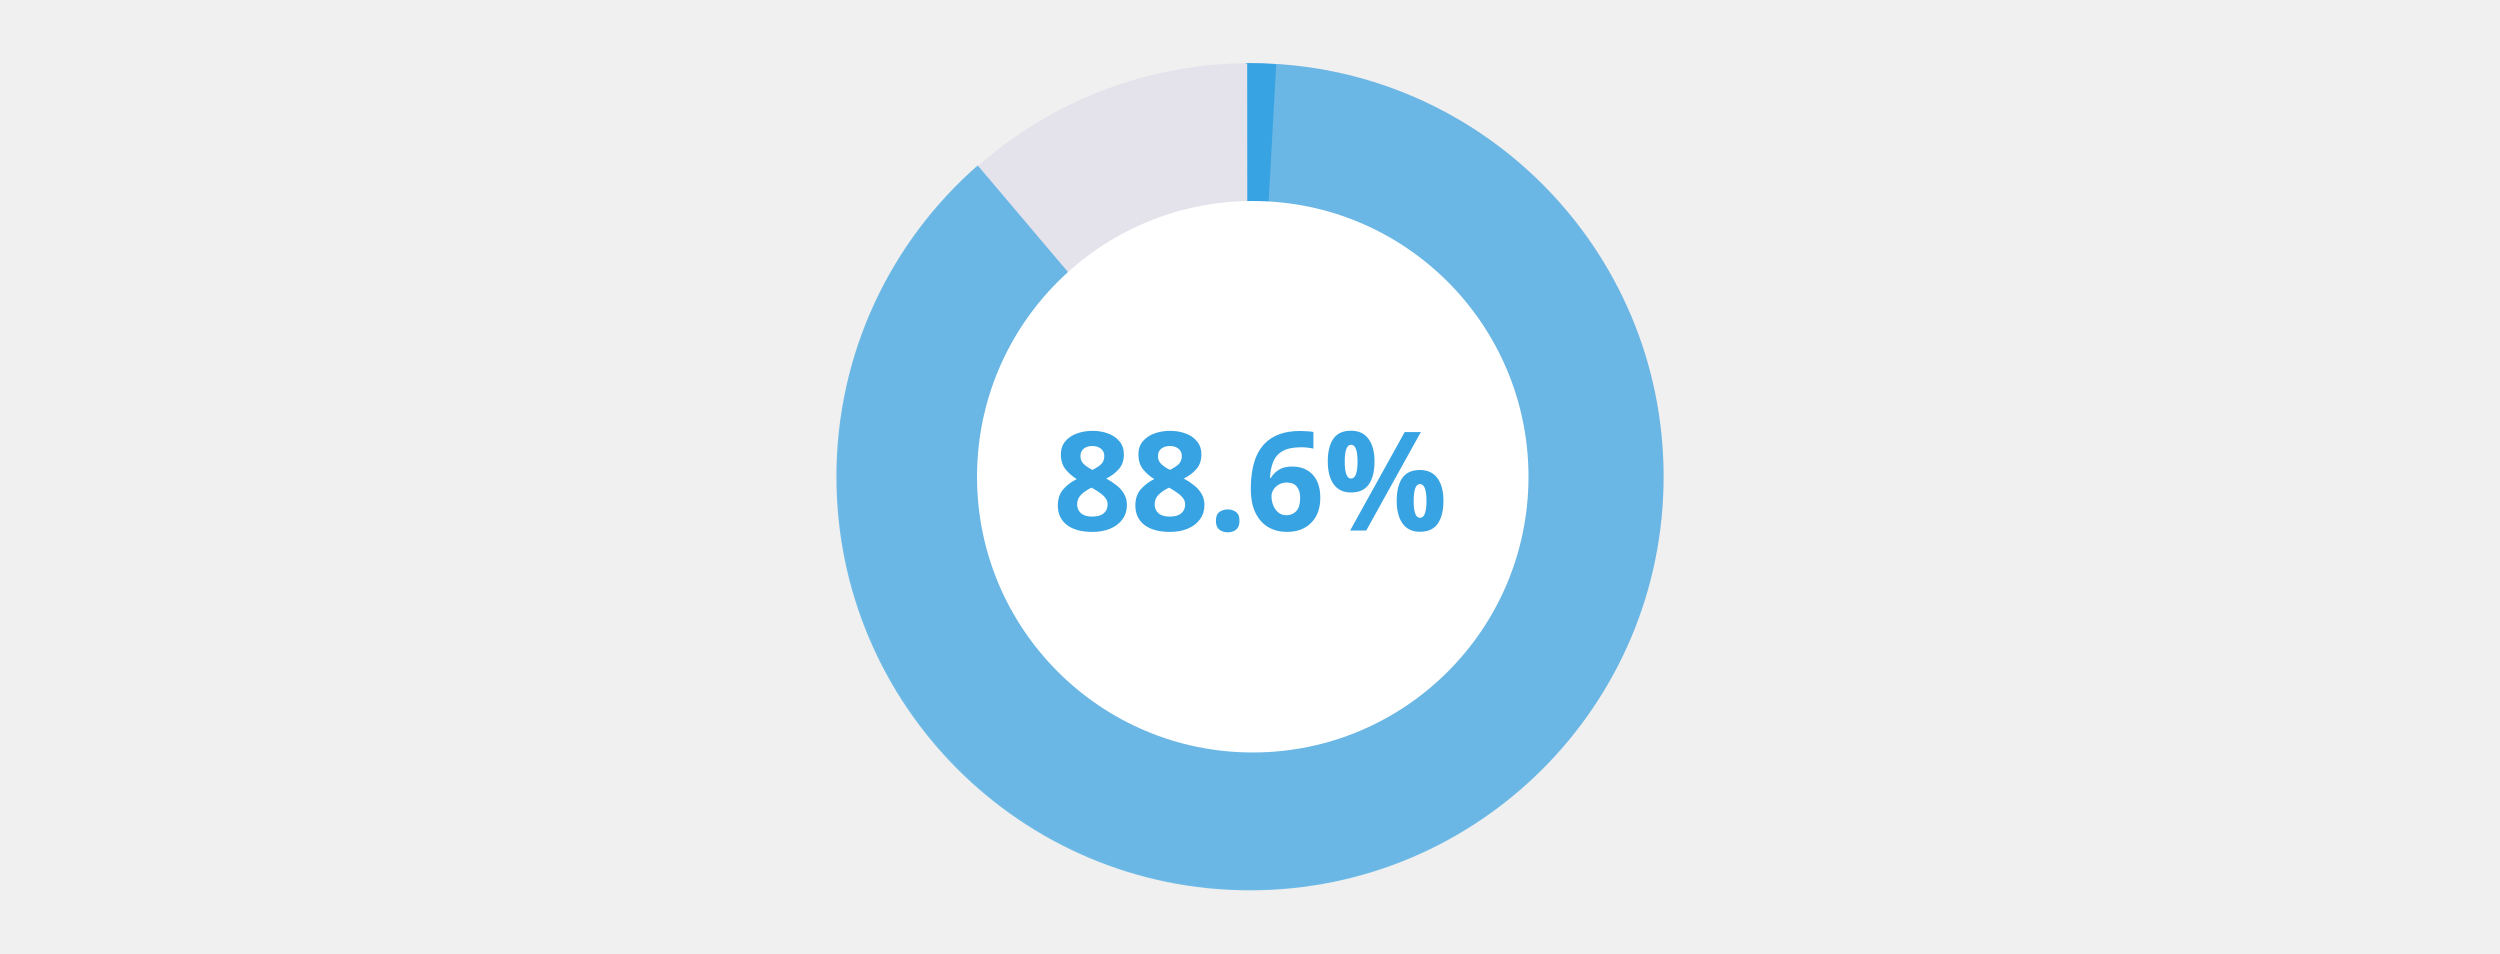
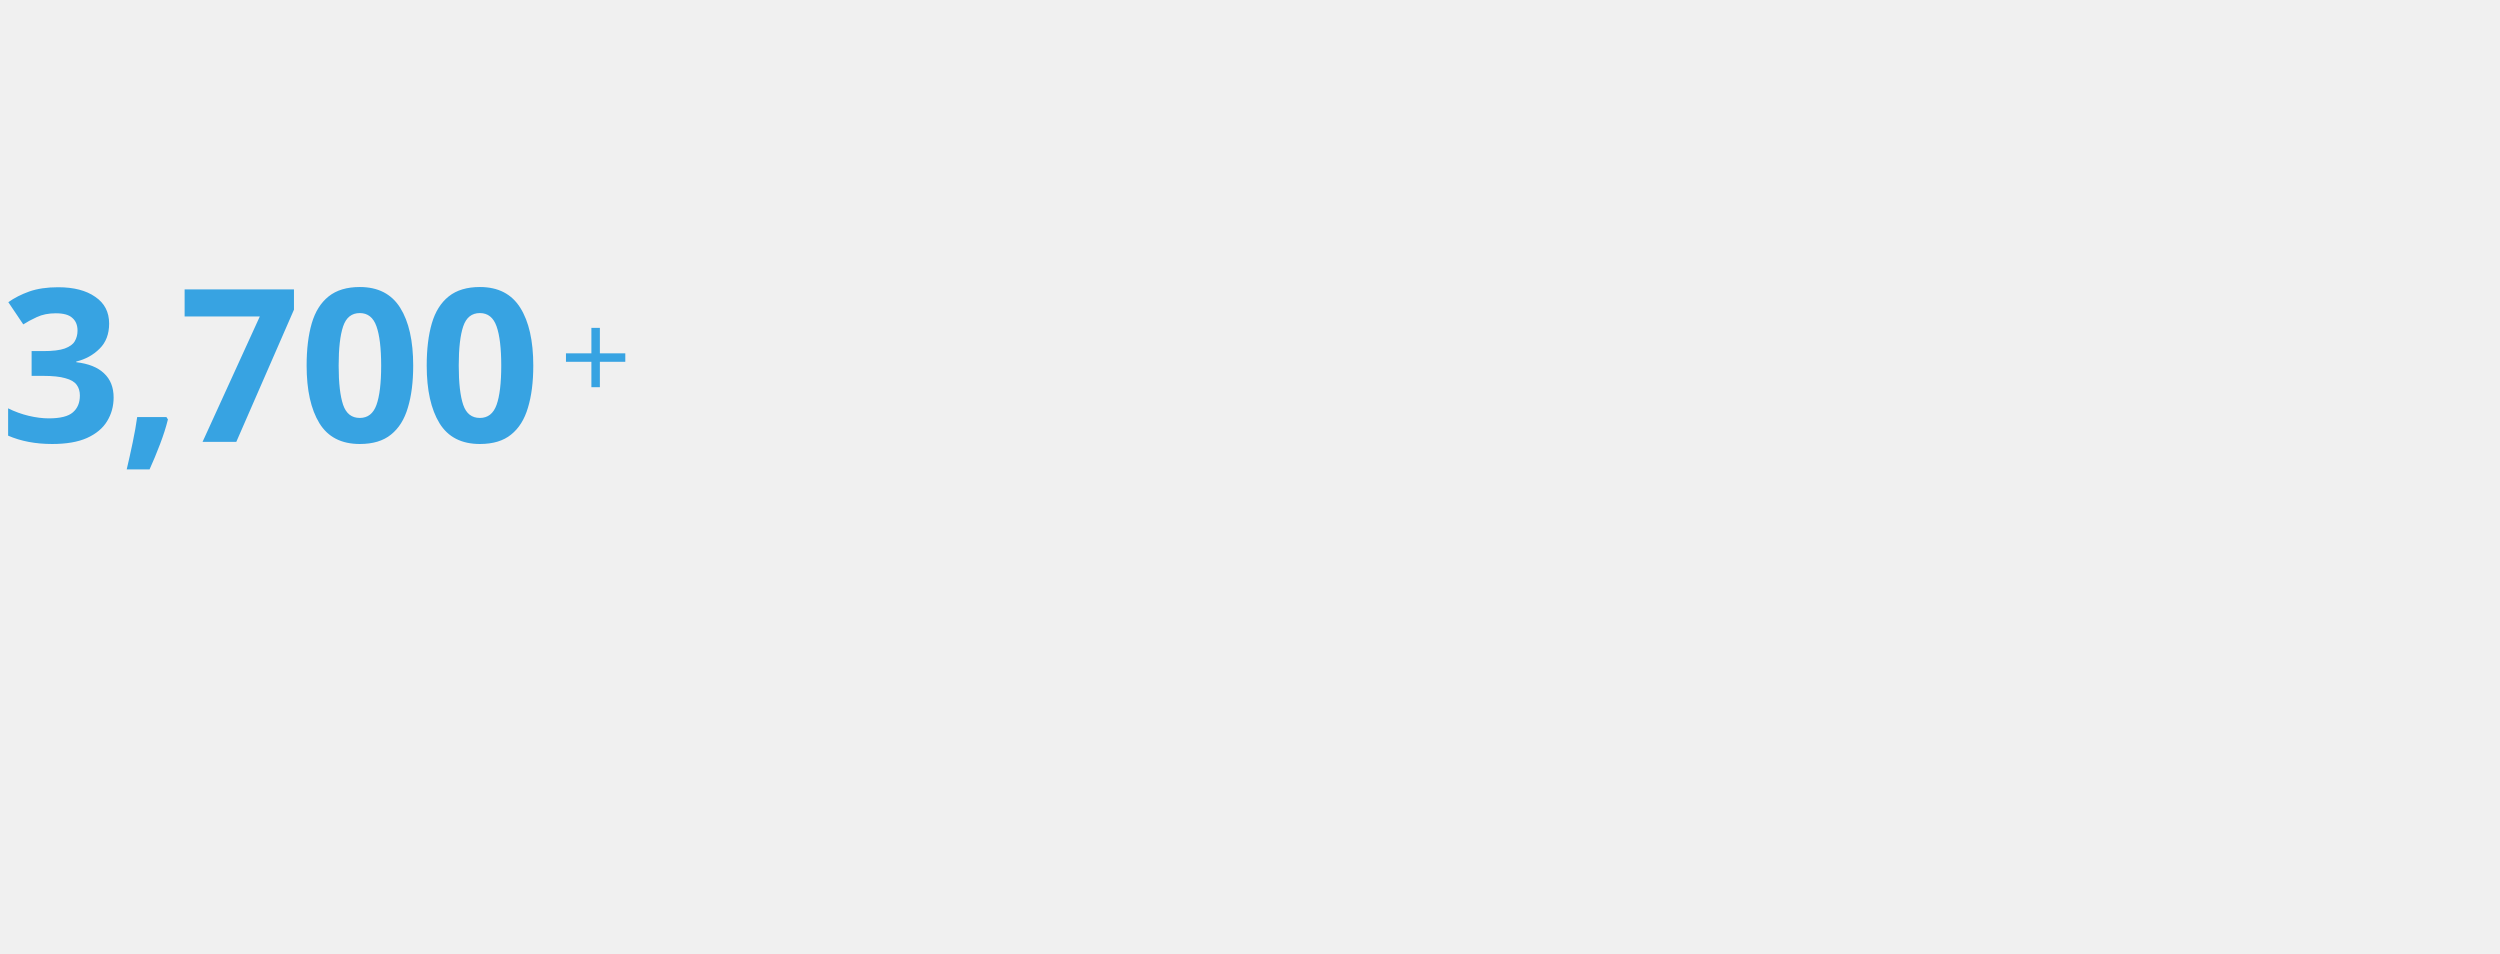
<svg xmlns="http://www.w3.org/2000/svg" width="860" height="328" viewBox="0 0 860 328" fill="none">
+   <path d="M37.543 111.298C37.543 114.922 36.441 117.812 34.237 119.967C32.082 122.122 29.412 123.592 26.229 124.376V124.596C30.441 125.086 33.624 126.359 35.78 128.416C37.984 130.473 39.086 133.241 39.086 136.718C39.086 139.755 38.327 142.498 36.808 144.947C35.339 147.347 33.037 149.257 29.902 150.678C26.816 152.049 22.825 152.735 17.927 152.735C12.245 152.735 7.2 151.78 2.792 149.869V140.465C5.045 141.592 7.396 142.449 9.845 143.037C12.343 143.624 14.645 143.918 16.751 143.918C20.718 143.918 23.486 143.233 25.053 141.861C26.669 140.49 27.478 138.555 27.478 136.057C27.478 134.588 27.11 133.363 26.375 132.384C25.641 131.355 24.343 130.596 22.482 130.106C20.669 129.567 18.122 129.298 14.841 129.298H10.873V120.776H14.914C18.147 120.776 20.596 120.482 22.261 119.894C23.976 119.257 25.127 118.424 25.714 117.396C26.351 116.318 26.669 115.094 26.669 113.722C26.669 111.861 26.082 110.416 24.906 109.388C23.78 108.31 21.869 107.771 19.175 107.771C16.678 107.771 14.498 108.212 12.637 109.094C10.825 109.927 9.282 110.759 8.008 111.592L2.865 103.951C4.922 102.482 7.322 101.257 10.065 100.278C12.857 99.298 16.163 98.808 19.984 98.808C25.371 98.808 29.633 99.91 32.767 102.114C35.951 104.269 37.543 107.331 37.543 111.298ZM57.766 144.286C57.13 146.882 56.224 149.722 55.048 152.808C53.873 155.894 52.673 158.784 51.448 161.478H43.587C44.273 158.588 44.958 155.502 45.644 152.22C46.33 148.939 46.844 146.024 47.187 143.478H57.252L57.766 144.286ZM69.68 152L89.37 108.873H63.508V99.543H101.125V106.522L81.288 152H69.68ZM142.14 125.771C142.14 131.404 141.528 136.229 140.304 140.245C139.128 144.261 137.193 147.347 134.499 149.502C131.855 151.657 128.279 152.735 123.773 152.735C117.455 152.735 112.826 150.359 109.887 145.608C106.948 140.808 105.479 134.196 105.479 125.771C105.479 120.09 106.067 115.241 107.242 111.224C108.418 107.208 110.353 104.122 113.046 101.967C115.74 99.812 119.316 98.735 123.773 98.735C130.042 98.735 134.671 101.11 137.659 105.861C140.646 110.612 142.14 117.249 142.14 125.771ZM116.499 125.771C116.499 131.747 117.014 136.253 118.042 139.29C119.071 142.278 120.981 143.771 123.773 143.771C126.516 143.771 128.426 142.278 129.504 139.29C130.581 136.302 131.12 131.796 131.12 125.771C131.12 119.796 130.581 115.29 129.504 112.253C128.426 109.216 126.516 107.698 123.773 107.698C120.981 107.698 119.071 109.216 118.042 112.253C117.014 115.29 116.499 119.796 116.499 125.771ZM183.45 125.771C183.45 131.404 182.837 136.229 181.613 140.245C180.437 144.261 178.503 147.347 175.809 149.502C173.164 151.657 169.588 152.735 165.082 152.735C158.764 152.735 154.135 150.359 151.197 145.608C148.258 140.808 146.788 134.196 146.788 125.771C146.788 120.09 147.376 115.241 148.552 111.224C149.727 107.208 151.662 104.122 154.356 101.967C157.05 99.812 160.625 98.735 165.082 98.735C171.352 98.735 175.98 101.11 178.968 105.861C181.956 110.612 183.45 117.249 183.45 125.771ZM157.809 125.771C157.809 131.747 158.323 136.253 159.352 139.29C160.38 142.278 162.29 143.771 165.082 143.771C167.825 143.771 169.735 142.278 170.813 139.29C171.89 136.302 172.429 131.796 172.429 125.771C172.429 119.796 171.89 115.29 170.813 112.253C169.735 109.216 167.825 107.698 165.082 107.698C162.29 107.698 160.38 109.216 159.352 112.253C158.323 115.29 157.809 119.796 157.809 125.771Z" fill="#37A3E2" />
  <g clip-path="url(#clip0_1144_181)">
-     <circle cx="430.237" cy="163.763" r="142.041" fill="#D8D7E9" fill-opacity="0.5" />
-     <path d="M430 21.722C508.578 21.722 572.278 85.422 572.278 164C572.278 242.578 508.578 306.278 430 306.279C351.422 306.279 287.722 242.578 287.722 164C287.722 121.296 306.537 82.987 336.328 56.907L373.8 101.16L429.147 82.427V22.148L428.264 21.733C428.842 21.726 429.42 21.722 430 21.722Z" fill="#37A3E2" fill-opacity="0.7" />
-     <path d="M429.066 21.726C432.392 21.742 435.69 21.872 438.957 22.113L439.011 22.196L436.402 69.385H434.98L433.32 69.859L433.157 69.895C431.889 70.177 430.561 69.975 429.434 69.329L429.115 69.148L429.066 21.726Z" fill="#37A3E2" />
-     <circle cx="430.949" cy="164" r="94.852" fill="white" />
-     <path d="M375.801 148.211C377.761 148.211 379.547 148.511 381.16 149.112C382.804 149.713 384.116 150.614 385.096 151.815C386.108 153.017 386.614 154.534 386.614 156.368C386.614 158.392 386.029 160.067 384.859 161.395C383.721 162.692 382.282 163.767 380.543 164.62C381.745 165.253 382.883 165.996 383.958 166.849C385.065 167.671 385.95 168.652 386.614 169.79C387.309 170.896 387.657 172.209 387.657 173.726C387.657 175.592 387.151 177.22 386.14 178.611C385.159 180.002 383.768 181.077 381.966 181.836C380.195 182.595 378.14 182.974 375.801 182.974C372.007 182.974 369.066 182.168 366.979 180.556C364.924 178.943 363.897 176.73 363.897 173.916C363.897 171.576 364.529 169.695 365.794 168.272C367.058 166.849 368.592 165.695 370.394 164.81C368.876 163.862 367.58 162.723 366.505 161.395C365.462 160.036 364.94 158.344 364.94 156.321C364.94 154.519 365.446 153.017 366.458 151.815C367.469 150.614 368.797 149.713 370.442 149.112C372.117 148.511 373.904 148.211 375.801 148.211ZM375.753 153.428C374.583 153.428 373.603 153.728 372.813 154.329C372.054 154.93 371.675 155.783 371.675 156.89C371.675 158.06 372.086 159.008 372.908 159.735C373.73 160.463 374.694 161.095 375.801 161.633C376.876 161.127 377.824 160.526 378.646 159.83C379.468 159.103 379.879 158.123 379.879 156.89C379.879 155.783 379.484 154.93 378.694 154.329C377.935 153.728 376.955 153.428 375.753 153.428ZM370.536 173.489C370.536 174.722 370.963 175.734 371.817 176.524C372.702 177.315 373.998 177.71 375.706 177.71C377.476 177.71 378.804 177.331 379.69 176.572C380.575 175.813 381.018 174.801 381.018 173.536C381.018 172.683 380.765 171.94 380.259 171.307C379.753 170.643 379.12 170.059 378.362 169.553C377.634 169.015 376.876 168.525 376.085 168.082L375.469 167.75C374.014 168.446 372.829 169.252 371.912 170.169C370.995 171.086 370.536 172.193 370.536 173.489ZM402.467 148.211C404.427 148.211 406.213 148.511 407.826 149.112C409.47 149.713 410.782 150.614 411.762 151.815C412.774 153.017 413.28 154.534 413.28 156.368C413.28 158.392 412.695 160.067 411.525 161.395C410.387 162.692 408.948 163.767 407.209 164.62C408.411 165.253 409.549 165.996 410.624 166.849C411.731 167.671 412.616 168.652 413.28 169.79C413.975 170.896 414.323 172.209 414.323 173.726C414.323 175.592 413.817 177.22 412.806 178.611C411.825 180.002 410.434 181.077 408.632 181.836C406.862 182.595 404.806 182.974 402.467 182.974C398.673 182.974 395.732 182.168 393.645 180.556C391.59 178.943 390.563 176.73 390.563 173.916C390.563 171.576 391.195 169.695 392.46 168.272C393.725 166.849 395.258 165.695 397.06 164.81C395.543 163.862 394.246 162.723 393.171 161.395C392.128 160.036 391.606 158.344 391.606 156.321C391.606 154.519 392.112 153.017 393.124 151.815C394.136 150.614 395.463 149.713 397.108 149.112C398.783 148.511 400.57 148.211 402.467 148.211ZM402.419 153.428C401.249 153.428 400.269 153.728 399.479 154.329C398.72 154.93 398.341 155.783 398.341 156.89C398.341 158.06 398.752 159.008 399.574 159.735C400.396 160.463 401.36 161.095 402.467 161.633C403.542 161.127 404.49 160.526 405.312 159.83C406.134 159.103 406.545 158.123 406.545 156.89C406.545 155.783 406.15 154.93 405.36 154.329C404.601 153.728 403.621 153.428 402.419 153.428ZM397.202 173.489C397.202 174.722 397.629 175.734 398.483 176.524C399.368 177.315 400.665 177.71 402.372 177.71C404.142 177.71 405.47 177.331 406.356 176.572C407.241 175.813 407.684 174.801 407.684 173.536C407.684 172.683 407.431 171.94 406.925 171.307C406.419 170.643 405.787 170.059 405.028 169.553C404.301 169.015 403.542 168.525 402.751 168.082L402.135 167.75C400.68 168.446 399.495 169.252 398.578 170.169C397.661 171.086 397.202 172.193 397.202 173.489ZM418.272 179.18C418.272 177.726 418.667 176.714 419.458 176.145C420.248 175.544 421.213 175.244 422.351 175.244C423.457 175.244 424.406 175.544 425.196 176.145C425.987 176.714 426.382 177.726 426.382 179.18C426.382 180.571 425.987 181.583 425.196 182.215C424.406 182.816 423.457 183.117 422.351 183.117C421.213 183.117 420.248 182.816 419.458 182.215C418.667 181.583 418.272 180.571 418.272 179.18ZM430.278 168.13C430.278 166.17 430.421 164.241 430.705 162.344C430.99 160.447 431.48 158.661 432.175 156.985C432.903 155.277 433.899 153.776 435.163 152.479C436.46 151.151 438.088 150.124 440.048 149.397C442.04 148.638 444.443 148.258 447.257 148.258C447.921 148.258 448.695 148.29 449.581 148.353C450.466 148.385 451.209 148.464 451.81 148.59V154.329C451.209 154.171 450.545 154.06 449.818 153.997C449.122 153.902 448.427 153.855 447.731 153.855C444.917 153.855 442.736 154.297 441.186 155.183C439.669 156.068 438.594 157.317 437.961 158.929C437.329 160.51 436.965 162.344 436.871 164.431H437.155C437.787 163.324 438.689 162.391 439.858 161.633C441.06 160.874 442.609 160.494 444.506 160.494C447.478 160.494 449.834 161.427 451.573 163.292C453.312 165.158 454.181 167.798 454.181 171.213C454.181 174.88 453.138 177.757 451.051 179.844C448.996 181.931 446.198 182.974 442.657 182.974C440.349 182.974 438.262 182.453 436.396 181.409C434.531 180.334 433.045 178.706 431.938 176.524C430.832 174.311 430.278 171.513 430.278 168.13ZM442.514 177.236C443.905 177.236 445.044 176.761 445.929 175.813C446.814 174.833 447.257 173.331 447.257 171.307C447.257 169.663 446.877 168.367 446.119 167.419C445.36 166.47 444.206 165.996 442.657 165.996C441.613 165.996 440.696 166.233 439.906 166.707C439.115 167.15 438.499 167.735 438.056 168.462C437.614 169.189 437.392 169.932 437.392 170.691C437.392 171.734 437.582 172.762 437.961 173.774C438.341 174.754 438.91 175.576 439.669 176.24C440.459 176.904 441.408 177.236 442.514 177.236ZM464.722 148.164C467.378 148.164 469.386 149.096 470.745 150.962C472.137 152.795 472.832 155.388 472.832 158.74C472.832 162.091 472.184 164.715 470.888 166.612C469.591 168.478 467.536 169.41 464.722 169.41C462.13 169.41 460.154 168.478 458.794 166.612C457.434 164.715 456.755 162.091 456.755 158.74C456.755 155.388 457.387 152.795 458.652 150.962C459.916 149.096 461.94 148.164 464.722 148.164ZM488.767 148.638L469.987 182.5H464.438L483.218 148.638H488.767ZM464.77 153.001C463.315 153.001 462.588 154.93 462.588 158.787C462.588 162.676 463.315 164.62 464.77 164.62C466.256 164.62 466.999 162.676 466.999 158.787C466.999 154.93 466.256 153.001 464.77 153.001ZM488.435 161.68C491.091 161.68 493.099 162.613 494.458 164.478C495.85 166.312 496.545 168.905 496.545 172.256C496.545 175.607 495.897 178.232 494.601 180.129C493.304 181.994 491.249 182.927 488.435 182.927C485.843 182.927 483.867 181.994 482.507 180.129C481.148 178.232 480.468 175.607 480.468 172.256C480.468 168.905 481.1 166.312 482.365 164.478C483.629 162.613 485.653 161.68 488.435 161.68ZM488.483 166.517C487.028 166.517 486.301 168.446 486.301 172.303C486.301 176.192 487.028 178.137 488.483 178.137C489.969 178.137 490.712 176.192 490.712 172.303C490.712 168.446 489.969 166.517 488.483 166.517Z" fill="#37A3E2" />
+     <path d="M215.102 124.458H206.356V133.204H203.44V124.458H194.694V121.542H203.44V112.796H206.356V121.542H215.102V124.458Z" fill="#37A3E2" />
  </g>
  <defs>
    <clipPath id="clip0_1144_181">
-       <rect width="284.556" height="284.556" fill="white" transform="translate(287.722 21.7219)" />
+       <rect width="20.408" height="66.939" fill="white" transform="translate(194.694 89.5305)" />
    </clipPath>
  </defs>
</svg>
